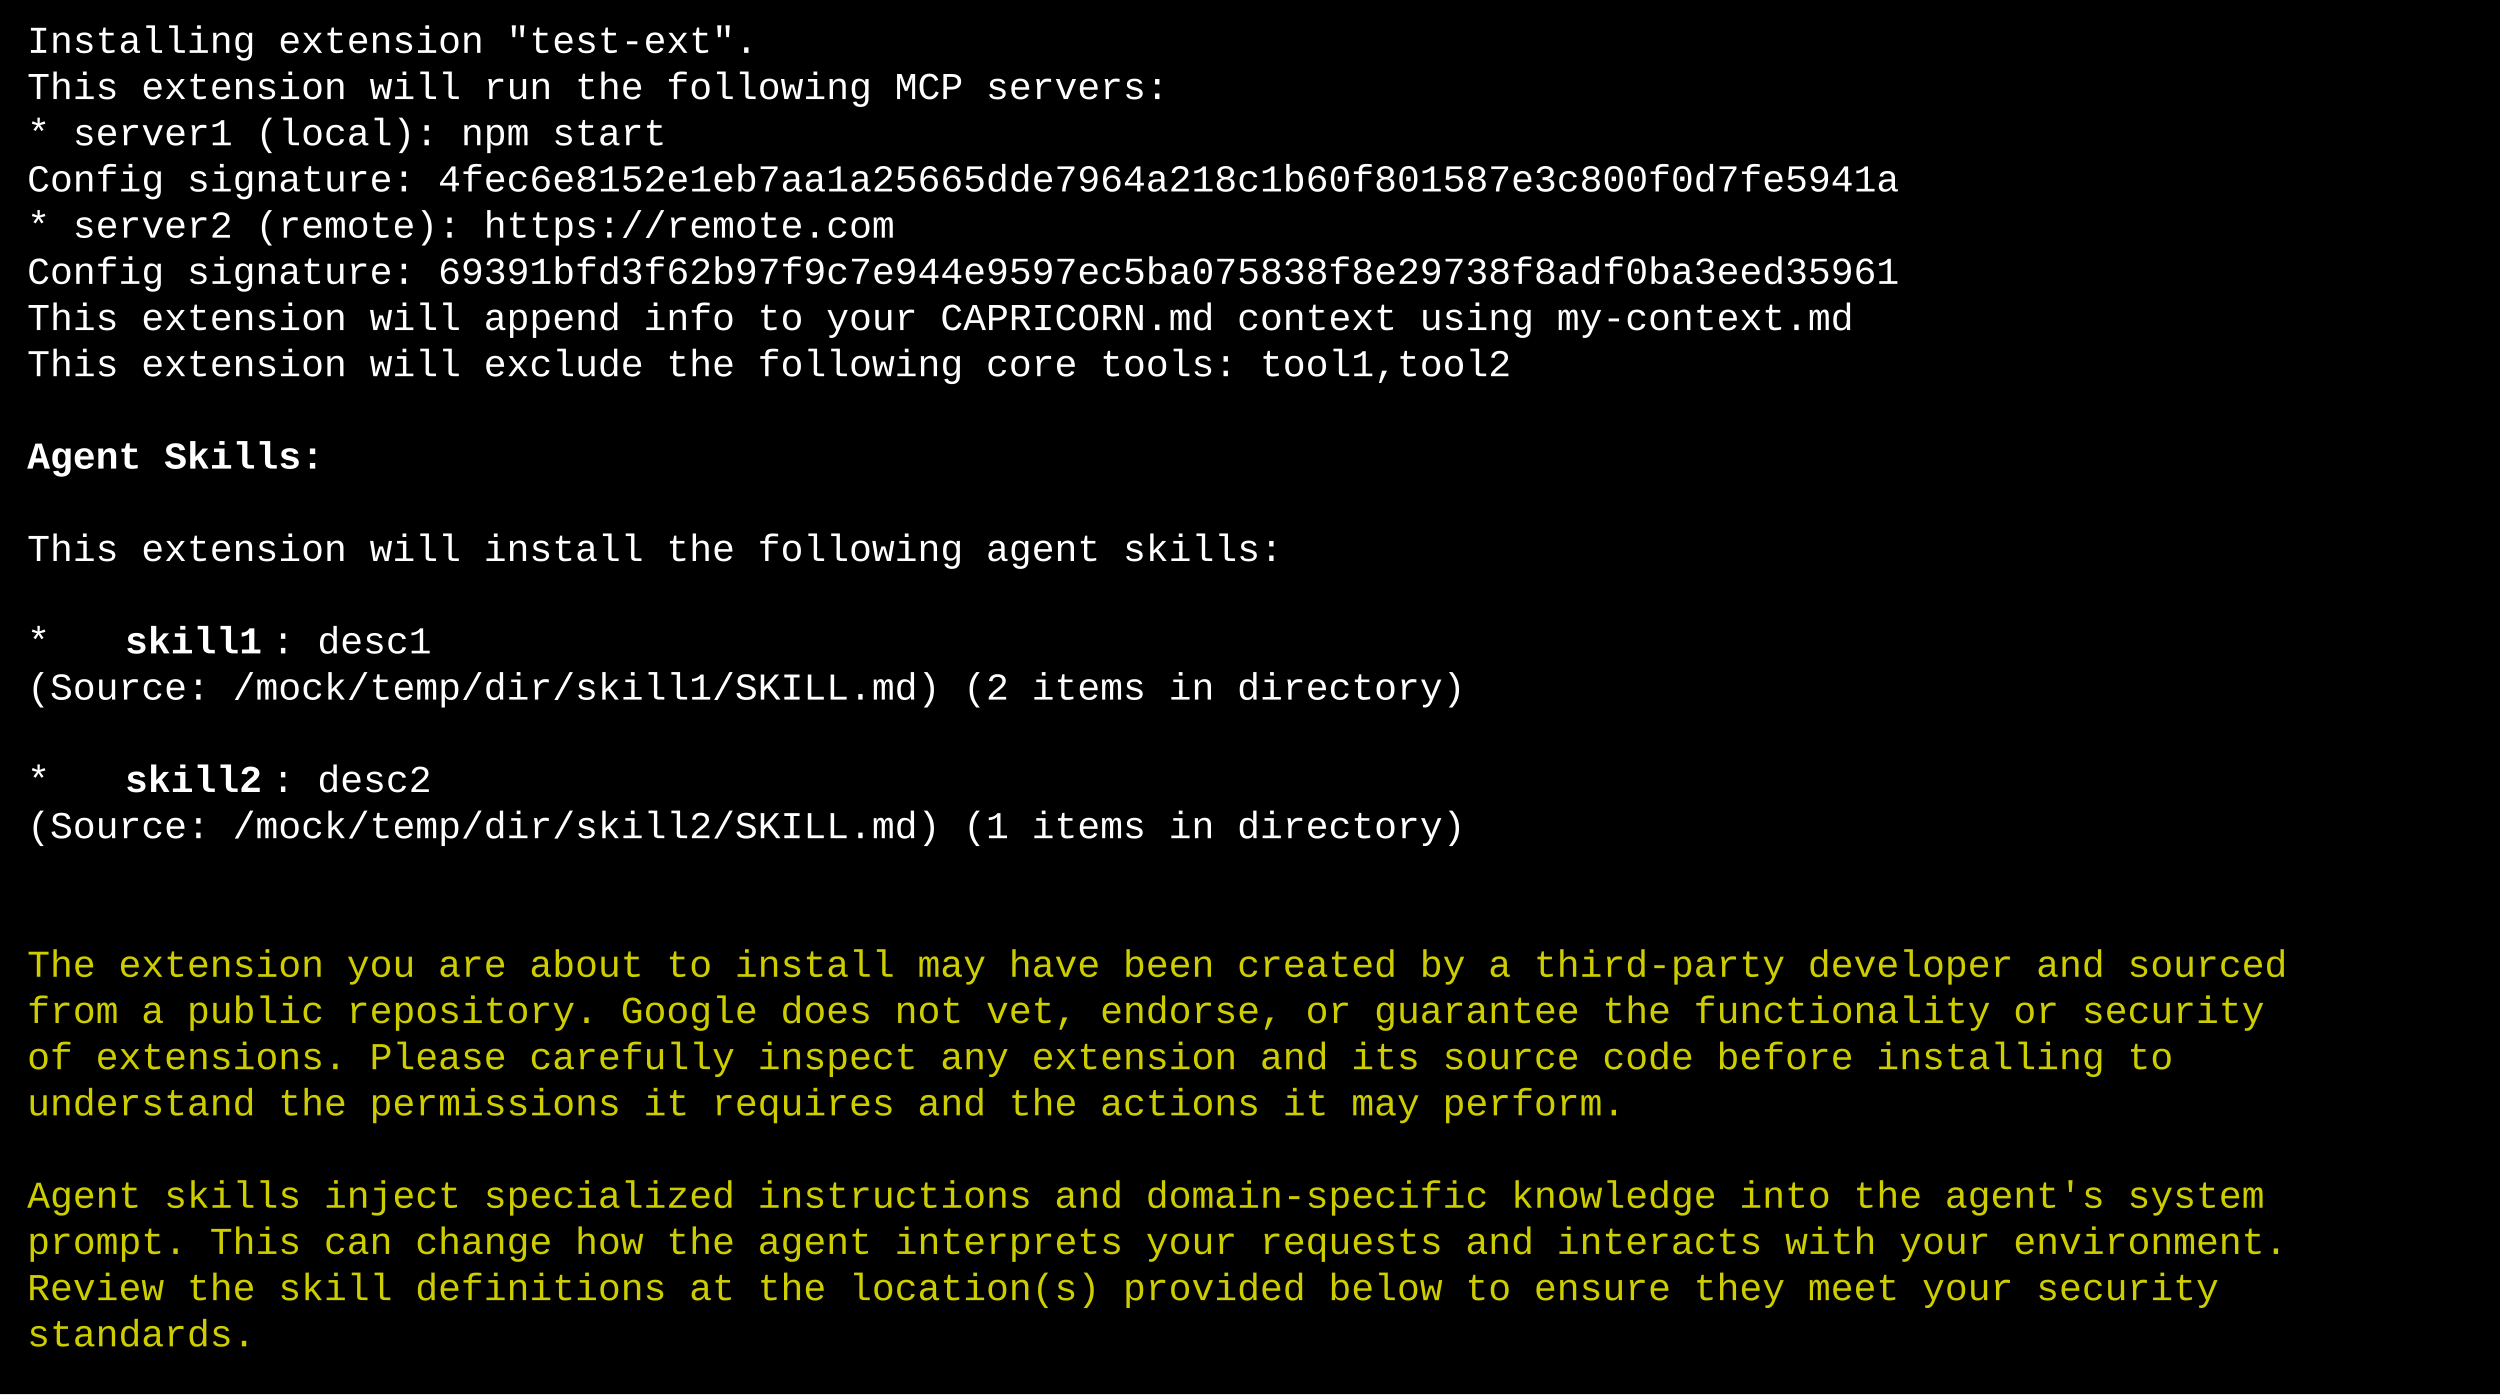
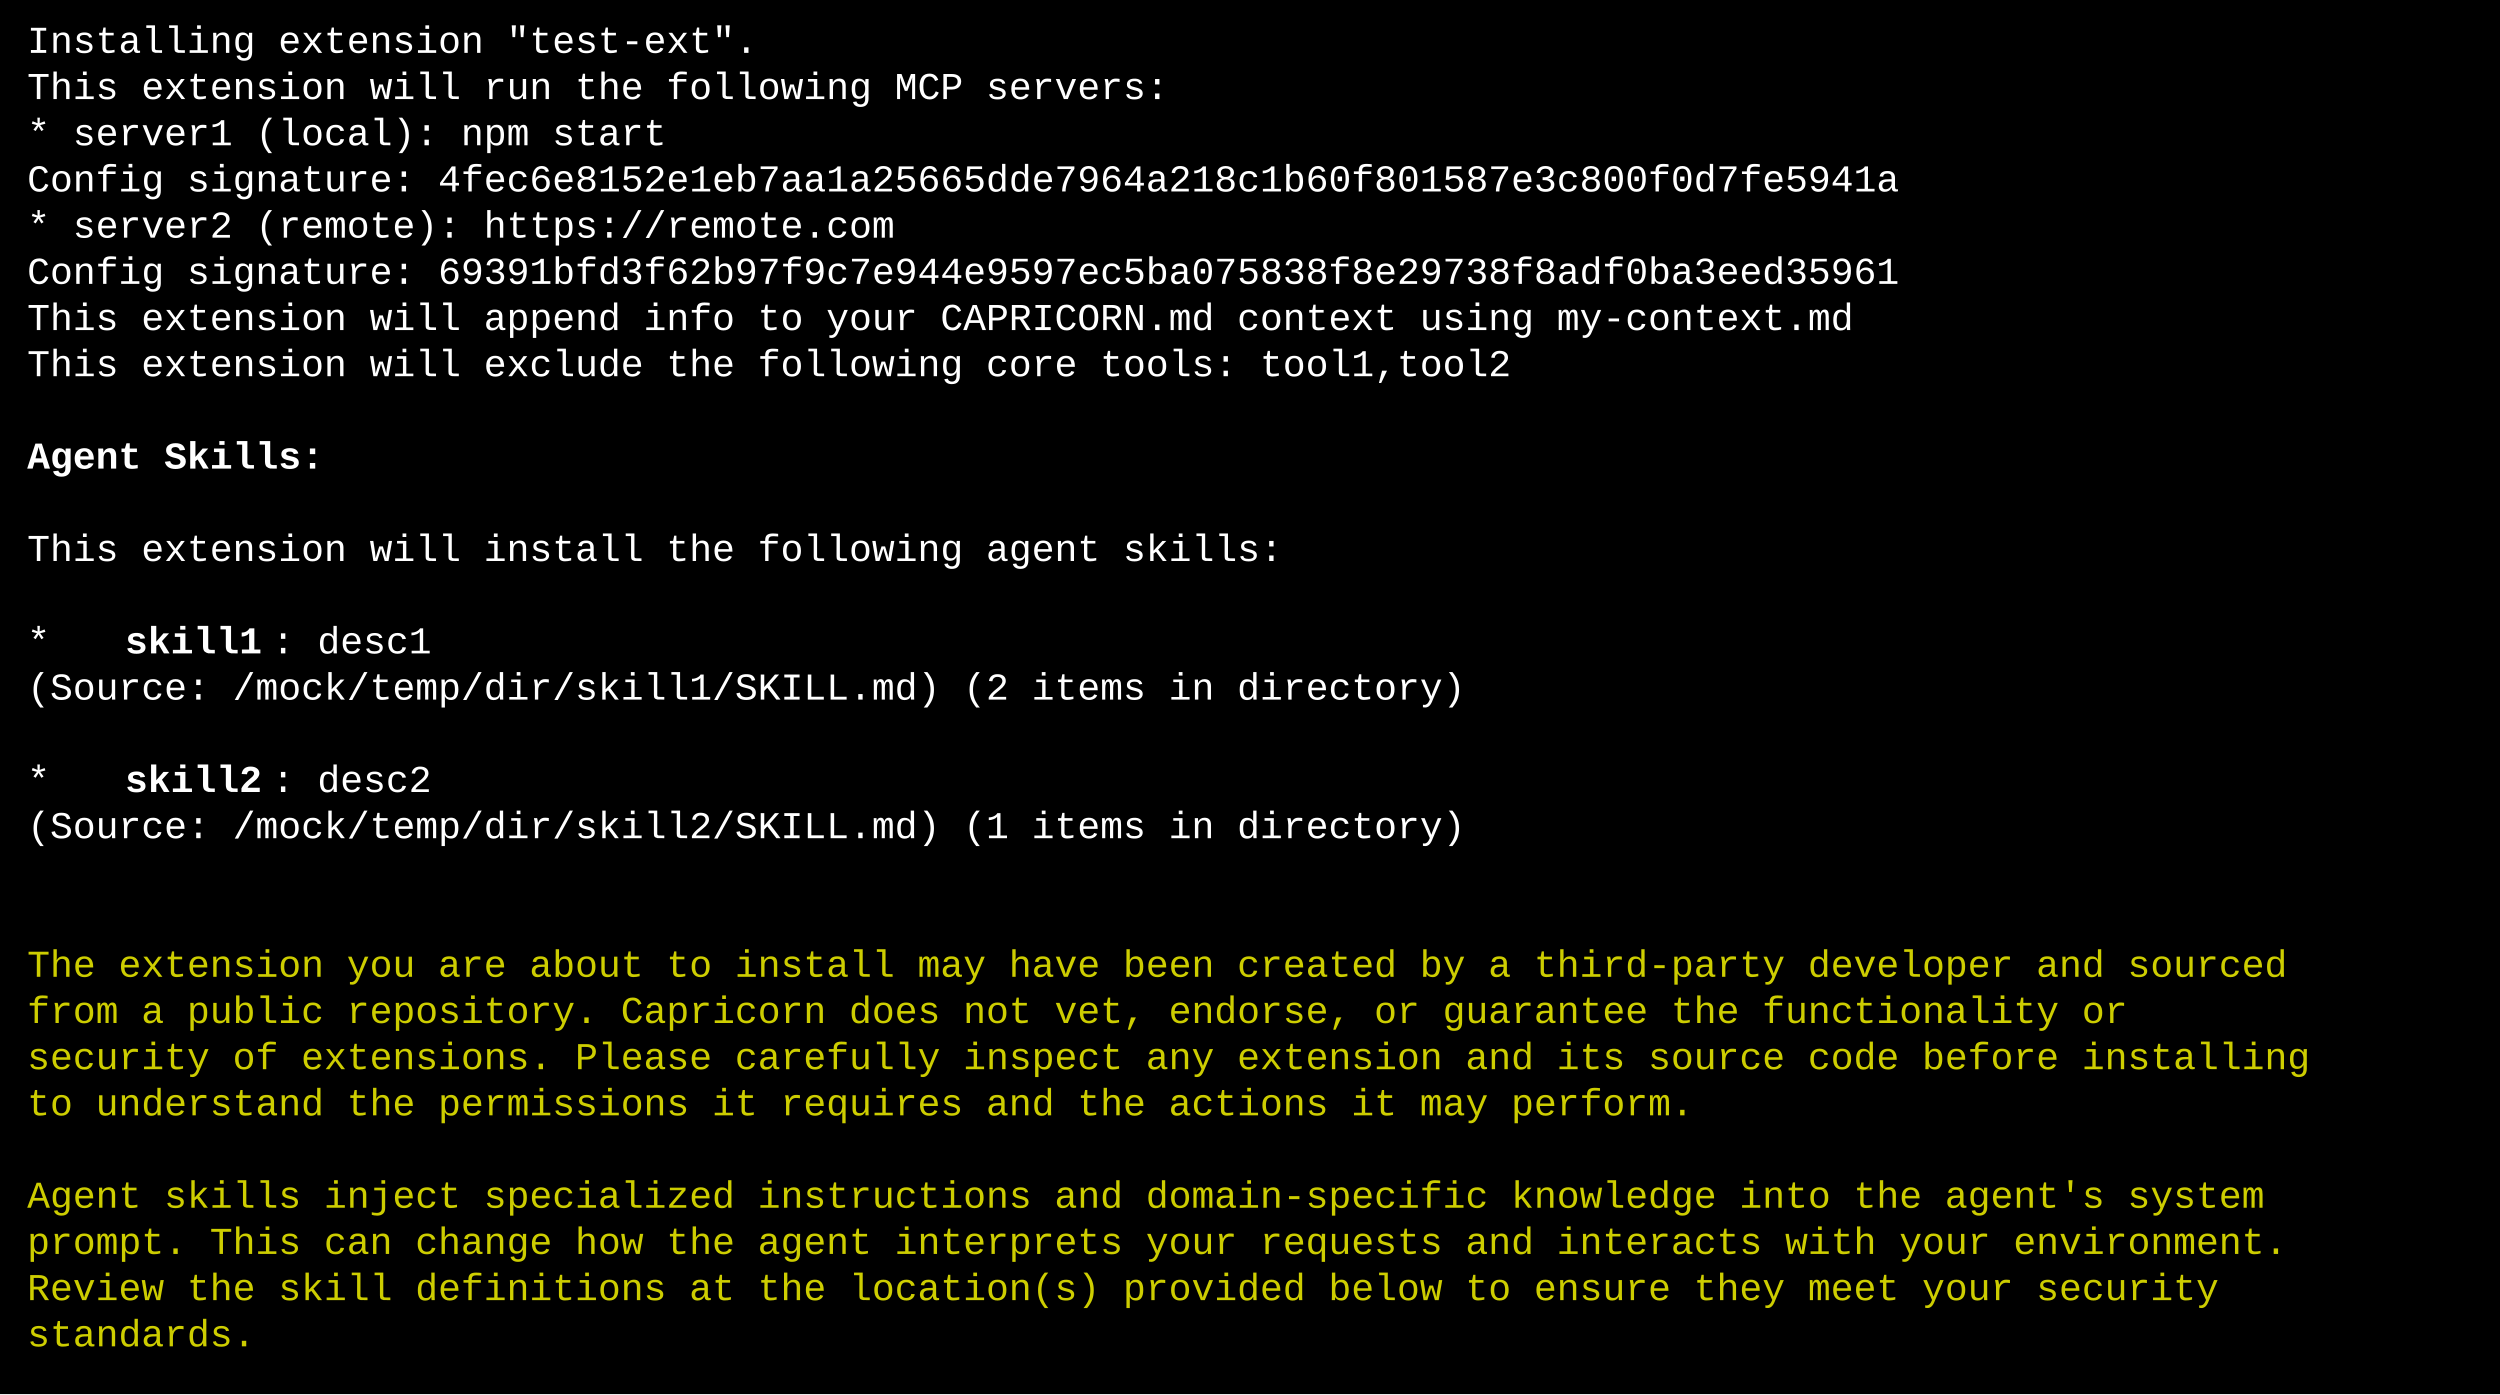
<svg xmlns="http://www.w3.org/2000/svg" width="920" height="513" viewBox="0 0 920 513">
  <style>
    text { font-family: Consolas, "Courier New", monospace; font-size: 14px; dominant-baseline: text-before-edge; white-space: pre; }
  </style>
  <rect width="920" height="513" fill="#000000" />
  <g transform="translate(10, 10)">
    <text x="0" y="2" fill="#ffffff" textLength="900" lengthAdjust="spacingAndGlyphs">Installing extension "test-ext".                                                                    </text>
    <text x="0" y="19" fill="#ffffff" textLength="900" lengthAdjust="spacingAndGlyphs">This extension will run the following MCP servers:                                                  </text>
    <text x="0" y="36" fill="#ffffff" textLength="900" lengthAdjust="spacingAndGlyphs">  * server1 (local): npm start                                                                      </text>
    <text x="0" y="53" fill="#ffffff" textLength="900" lengthAdjust="spacingAndGlyphs">    Config signature: 4fec6e8152e1eb7aa1a25665dde7964a218c1b60f801587e3c800f0d7fe5941a              </text>
    <text x="0" y="70" fill="#ffffff" textLength="900" lengthAdjust="spacingAndGlyphs">  * server2 (remote): https://remote.com                                                            </text>
    <text x="0" y="87" fill="#ffffff" textLength="900" lengthAdjust="spacingAndGlyphs">    Config signature: 69391bfd3f62b97f9c7e944e9597ec5ba075838f8e29738f8adf0ba3eed35961              </text>
    <text x="0" y="104" fill="#ffffff" textLength="900" lengthAdjust="spacingAndGlyphs">This extension will append info to your CAPRICORN.md context using my-context.md                    </text>
    <text x="0" y="121" fill="#ffffff" textLength="900" lengthAdjust="spacingAndGlyphs">This extension will exclude the following core tools: tool1,tool2                                   </text>
    <text x="0" y="155" fill="#ffffff" textLength="117" lengthAdjust="spacingAndGlyphs" font-weight="bold">Agent Skills:</text>
    <text x="0" y="189" fill="#ffffff" textLength="900" lengthAdjust="spacingAndGlyphs">This extension will install the following agent skills:                                             </text>
    <text x="0" y="223" fill="#ffffff" textLength="36" lengthAdjust="spacingAndGlyphs">  * </text>
    <text x="36" y="223" fill="#ffffff" textLength="54" lengthAdjust="spacingAndGlyphs" font-weight="bold">skill1</text>
    <text x="90" y="223" fill="#ffffff" textLength="810" lengthAdjust="spacingAndGlyphs">: desc1                                                                                   </text>
    <text x="0" y="240" fill="#ffffff" textLength="900" lengthAdjust="spacingAndGlyphs">    (Source: /mock/temp/dir/skill1/SKILL.md) (2 items in directory)                                 </text>
    <text x="0" y="274" fill="#ffffff" textLength="36" lengthAdjust="spacingAndGlyphs">  * </text>
    <text x="36" y="274" fill="#ffffff" textLength="54" lengthAdjust="spacingAndGlyphs" font-weight="bold">skill2</text>
    <text x="90" y="274" fill="#ffffff" textLength="810" lengthAdjust="spacingAndGlyphs">: desc2                                                                                   </text>
    <text x="0" y="291" fill="#ffffff" textLength="900" lengthAdjust="spacingAndGlyphs">    (Source: /mock/temp/dir/skill2/SKILL.md) (1 items in directory)                                 </text>
    <text x="0" y="342" fill="#cdcd00" textLength="891" lengthAdjust="spacingAndGlyphs">The extension you are about to install may have been created by a third-party developer and sourced</text>
-     <text x="0" y="359" fill="#cdcd00" textLength="882" lengthAdjust="spacingAndGlyphs">from a public repository. Google does not vet, endorse, or guarantee the functionality or security</text>
-     <text x="0" y="376" fill="#cdcd00" textLength="846" lengthAdjust="spacingAndGlyphs">of extensions. Please carefully inspect any extension and its source code before installing to</text>
-     <text x="0" y="393" fill="#cdcd00" textLength="630" lengthAdjust="spacingAndGlyphs">understand the permissions it requires and the actions it may perform.</text>
+     <text x="0" y="359" fill="#cdcd00" textLength="828" lengthAdjust="spacingAndGlyphs">from a public repository. Capricorn does not vet, endorse, or guarantee the functionality or</text>
+     <text x="0" y="376" fill="#cdcd00" textLength="900" lengthAdjust="spacingAndGlyphs">security of extensions. Please carefully inspect any extension and its source code before installing</text>
+     <text x="0" y="393" fill="#cdcd00" textLength="657" lengthAdjust="spacingAndGlyphs">to understand the permissions it requires and the actions it may perform.</text>
    <text x="0" y="427" fill="#cdcd00" textLength="882" lengthAdjust="spacingAndGlyphs">Agent skills inject specialized instructions and domain-specific knowledge into the agent's system</text>
    <text x="0" y="444" fill="#cdcd00" textLength="891" lengthAdjust="spacingAndGlyphs">prompt. This can change how the agent interprets your requests and interacts with your environment.</text>
    <text x="0" y="461" fill="#cdcd00" textLength="864" lengthAdjust="spacingAndGlyphs">Review the skill definitions at the location(s) provided below to ensure they meet your security</text>
    <text x="0" y="478" fill="#cdcd00" textLength="90" lengthAdjust="spacingAndGlyphs">standards.</text>
  </g>
</svg>
